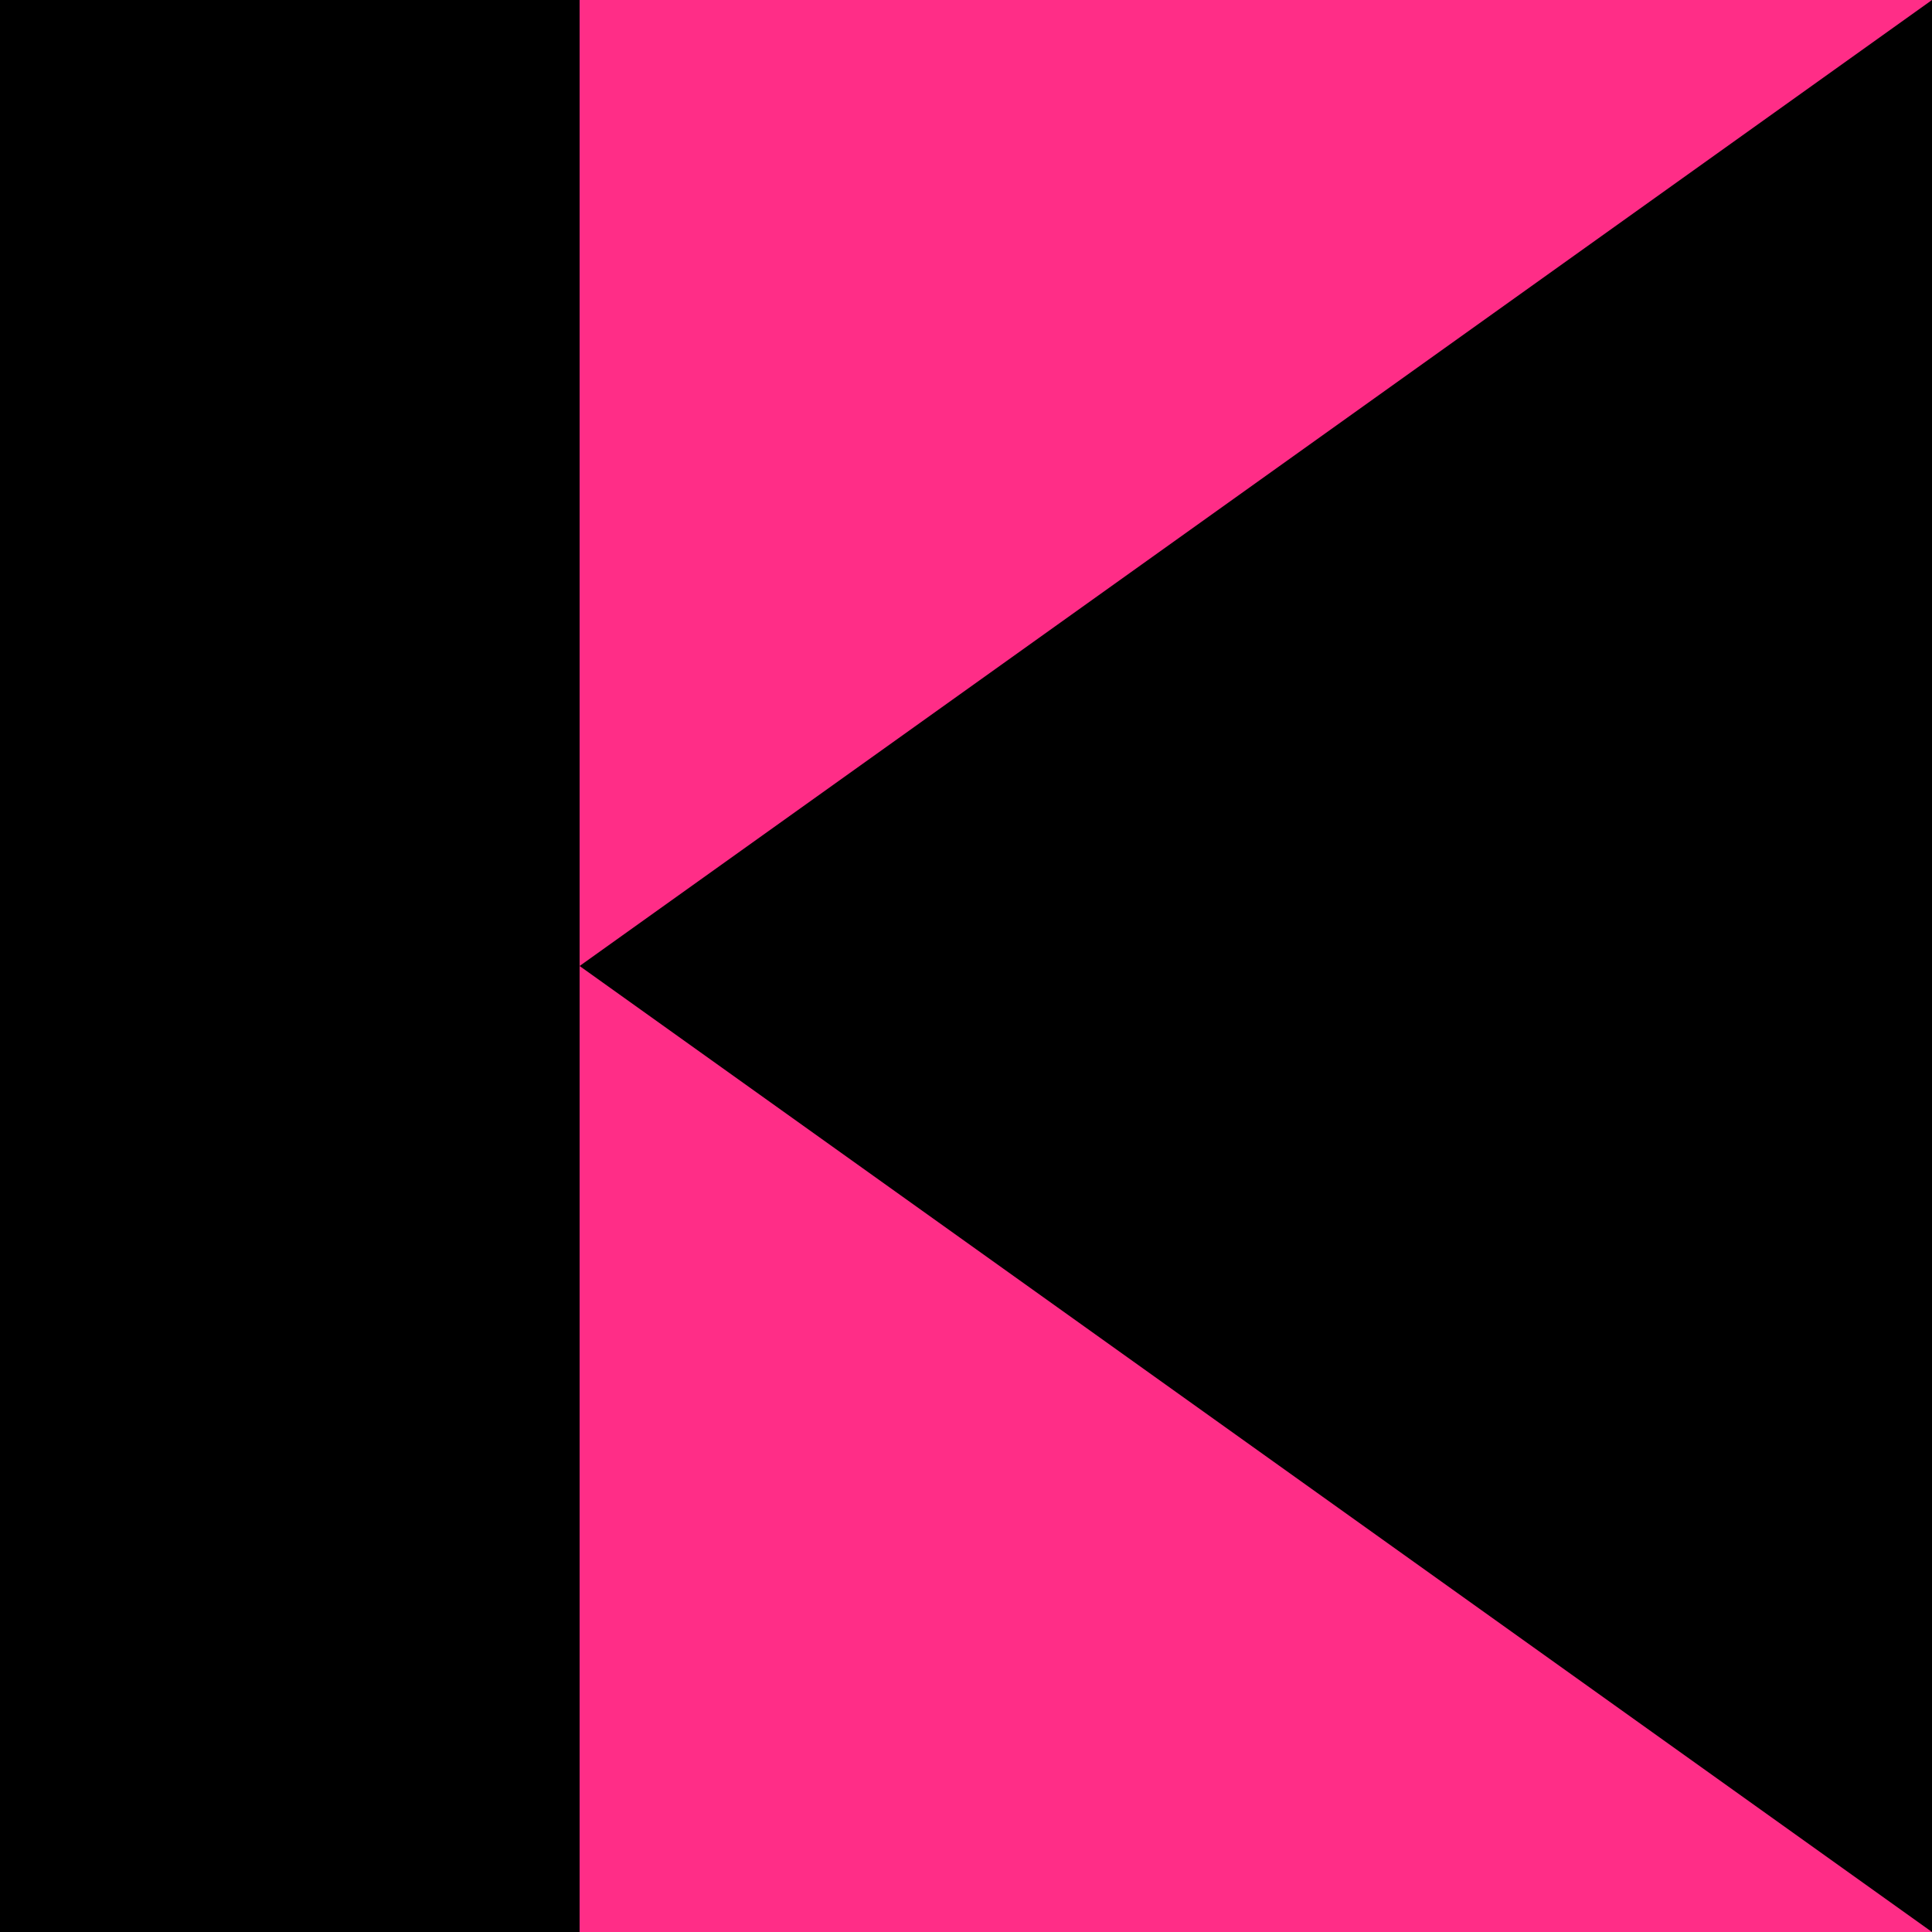
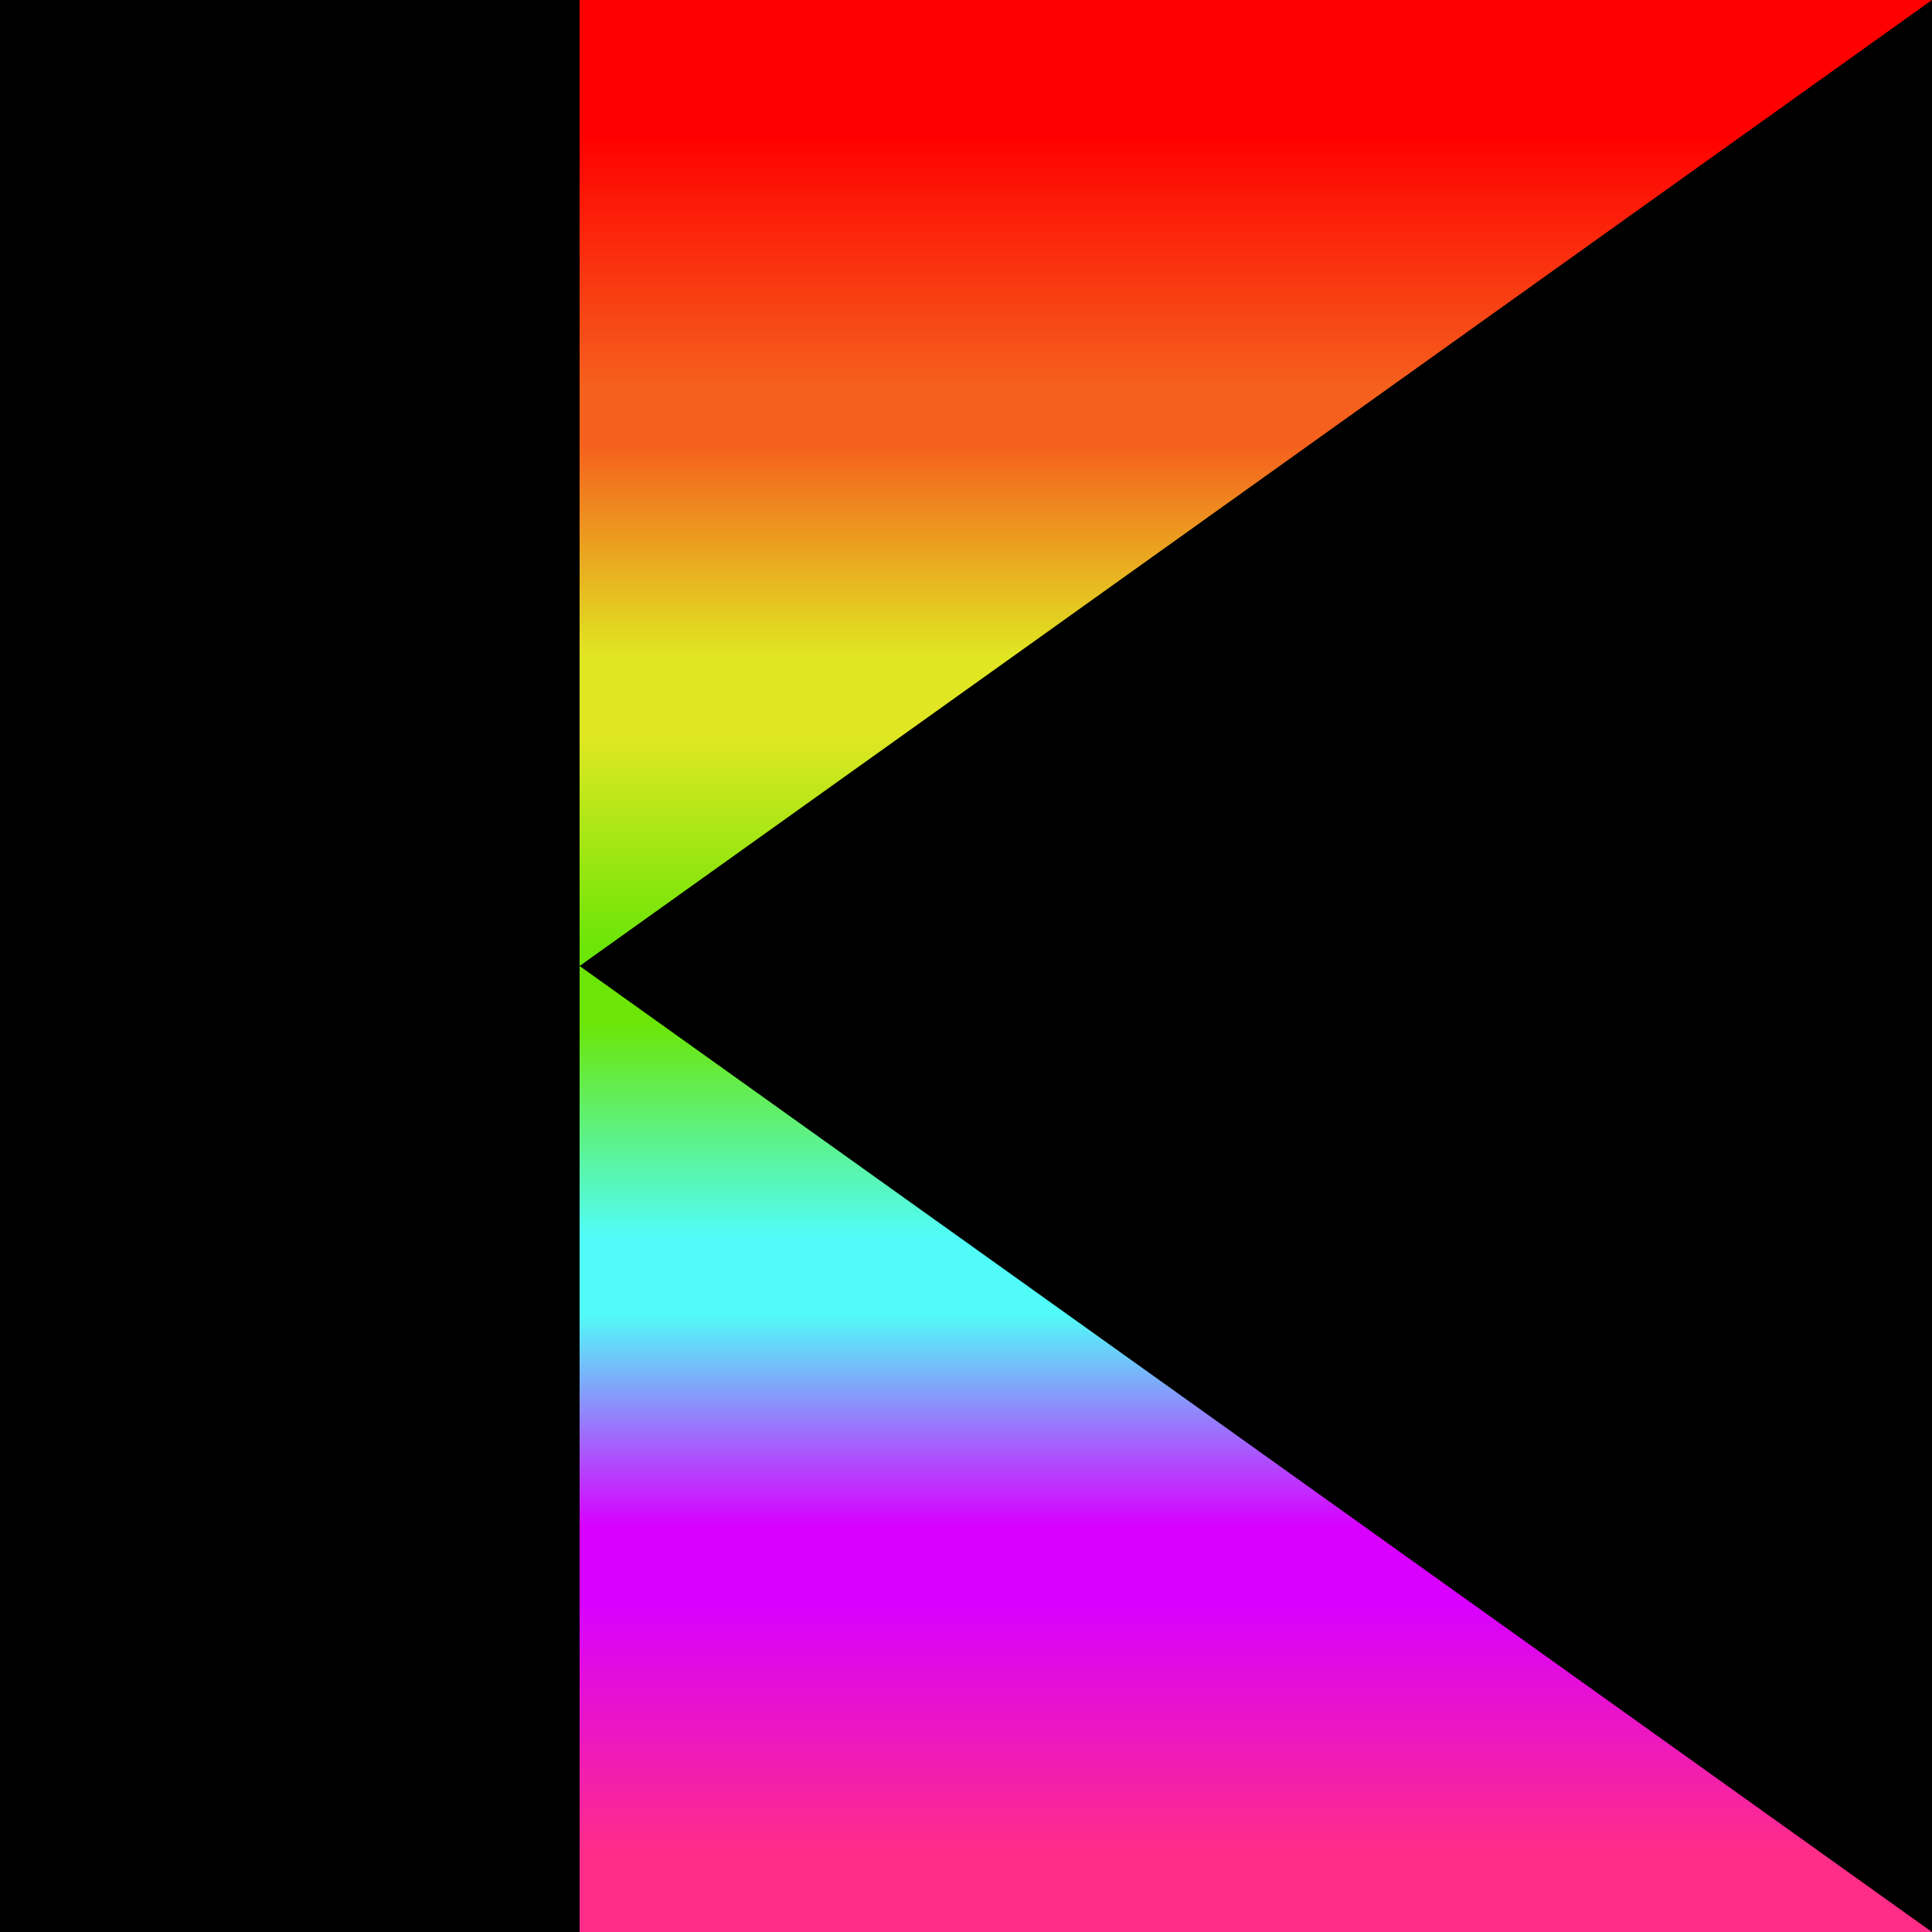
<svg xmlns="http://www.w3.org/2000/svg" id="Kolping_Logo" width="200" height="200" viewBox="0 0 200 200">
  <defs>
+     <linearGradient id="kolping-rainbow" gradientUnits="userSpaceOnUse" x1="0" y1="0" x2="0" y2="200" color-interpolation="sRGB">
+       <stop offset="0%" stop-color="#FF0000" />
+       <stop offset="7%" stop-color="#FF0000" />
+       <stop offset="20%" stop-color="#F5601D" />
+       <stop offset="23%" stop-color="#F5601D" />
+       <stop offset="34%" stop-color="#E0E722" />
+       <stop offset="38%" stop-color="#E0E722" />
+       <stop offset="49%" stop-color="#6BE607" />
+       <stop offset="53%" stop-color="#6BE607" />
+       <stop offset="64%" stop-color="#51FCF8" />
+       <stop offset="68%" stop-color="#51FCF8" />
+       <stop offset="79%" stop-color="#D800FF" />
+       <stop offset="83%" stop-color="#D800FF" />
+       <stop offset="96%" stop-color="#FF2D87" />
+       <stop offset="100%" stop-color="#FF2D87" />
+     </linearGradient>
    <style>
      
      #Kolping_Logo {
        display: block;
        margin: auto;
        fill: black;
        height: 300px;
        width: auto;
      }

      #Kolping_Logo path {
        stroke: #000;
        animation: drawKolping 4s 1 ease-in-out;
        stroke-dasharray: 1000;
        stroke-dashoffset: 1000;
      }

      @keyframes drawKolping {
        0% {
          stroke-dashoffset: 1000;
          fill-opacity: 0;
        }

        30% {
          fill-opacity: 0;
        }

        85% {
          stroke-dashoffset: 0;
        }

        100% {
          fill-opacity: 1;
          stroke-dashoffset: 0;
        }
      }
      
    </style>
  </defs>
-   <path fill="#ff2d87" d="M0,0H200V200H0" />
+   <path fill="url(#kolping-rainbow)" d="M0,0H200V200H0" />
  <path d="M0,0H60V200H0M60,100 200,0V200" />
</svg>
